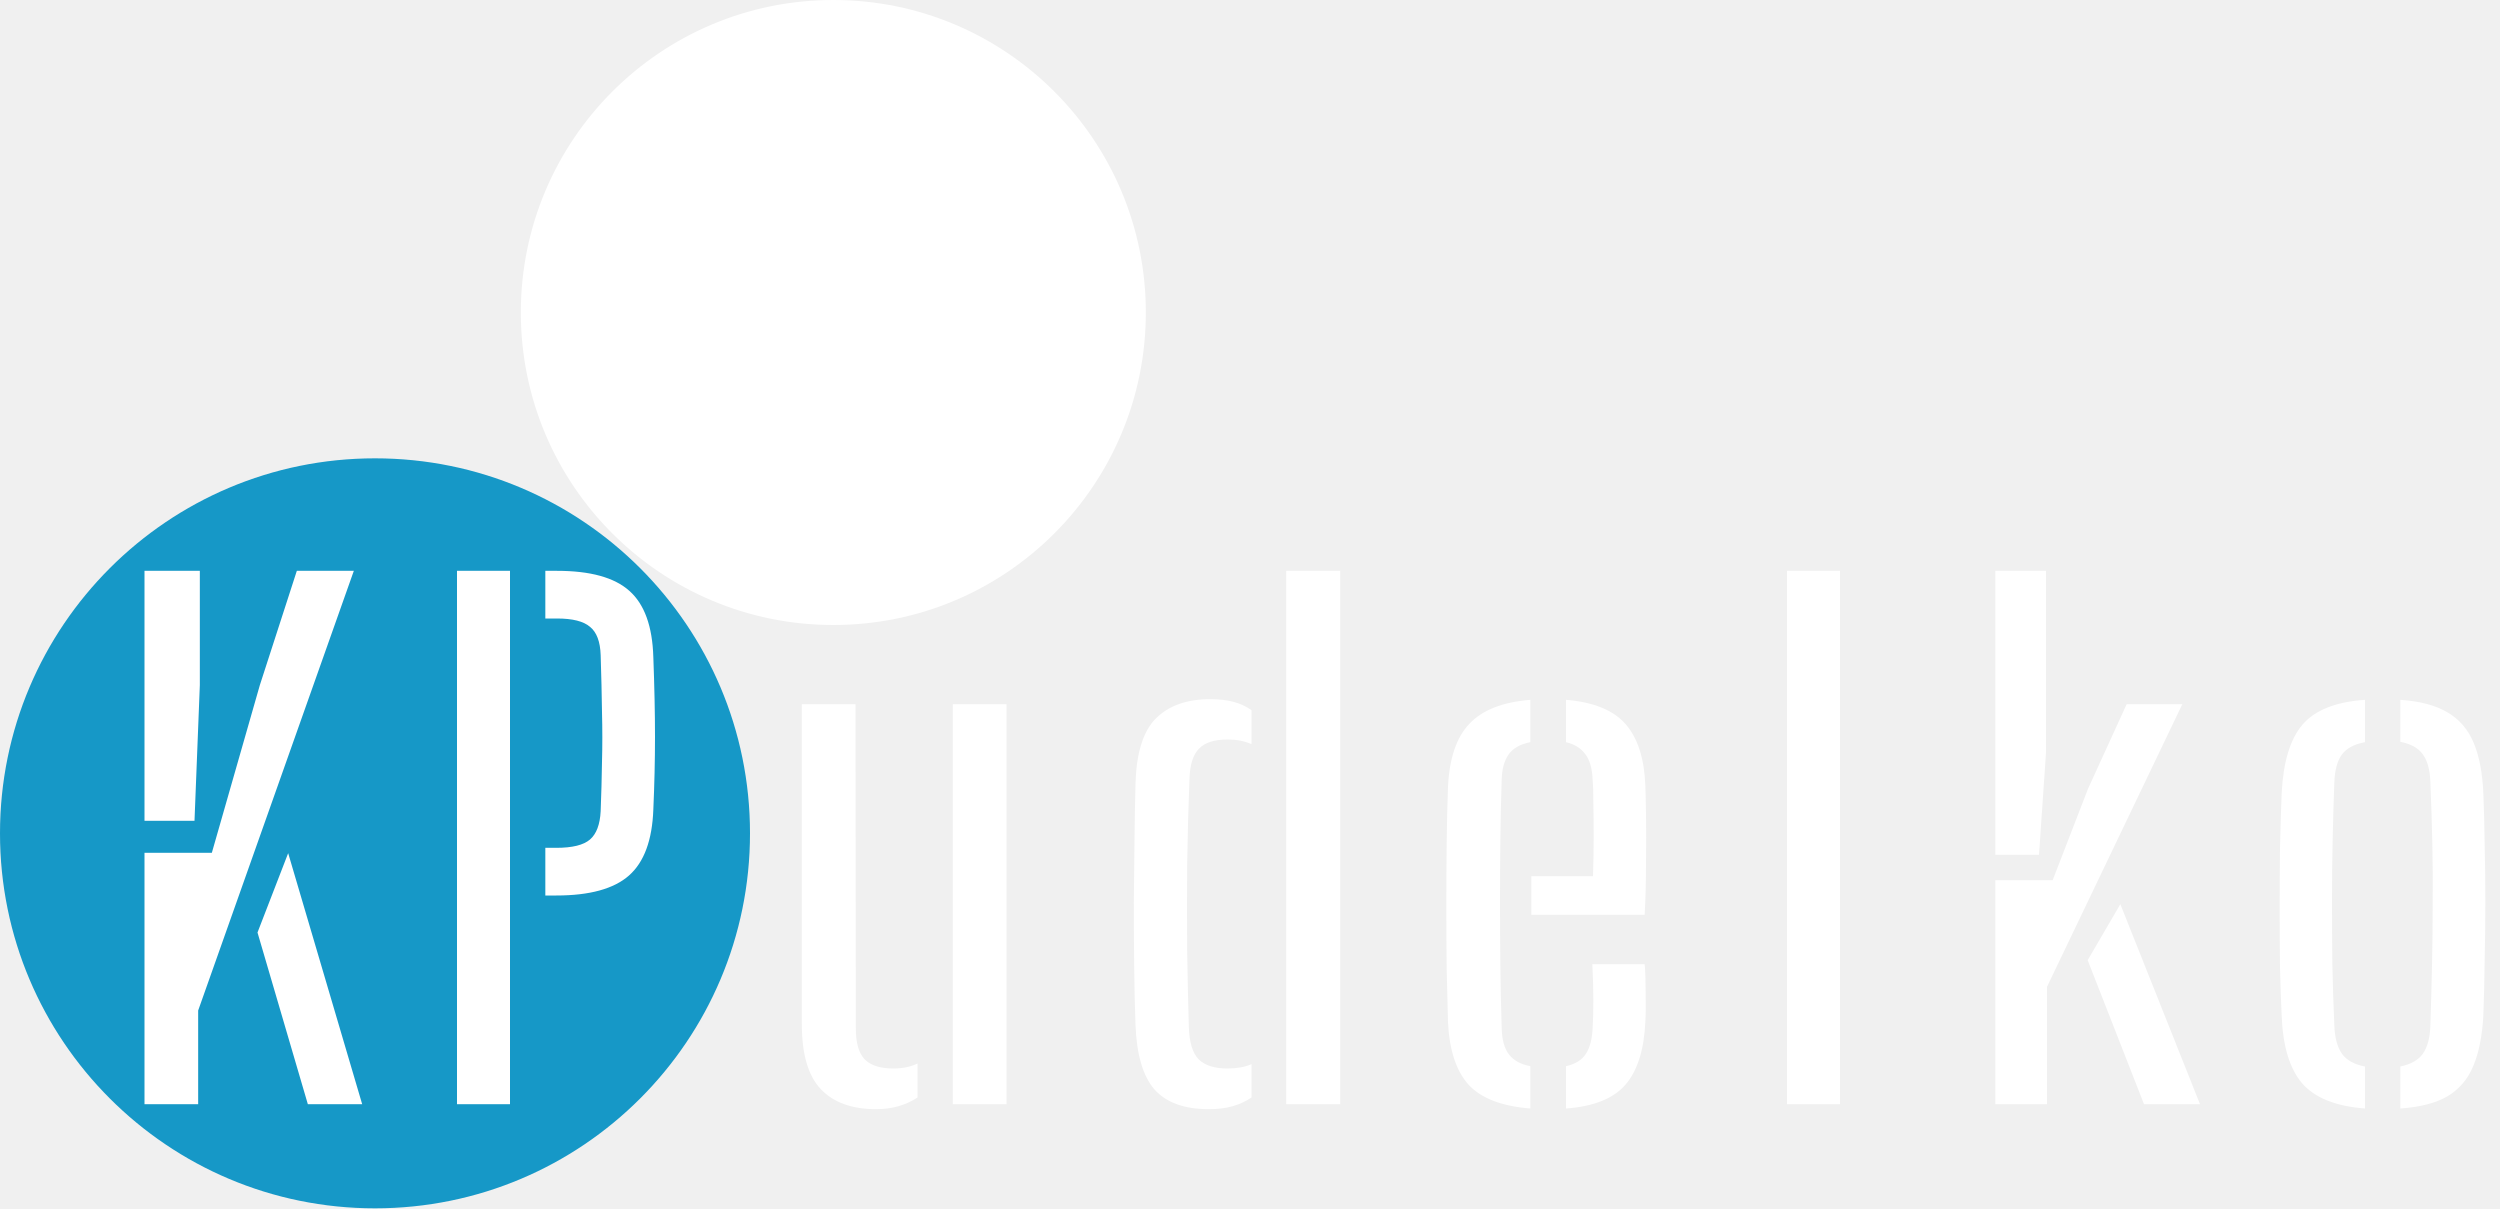
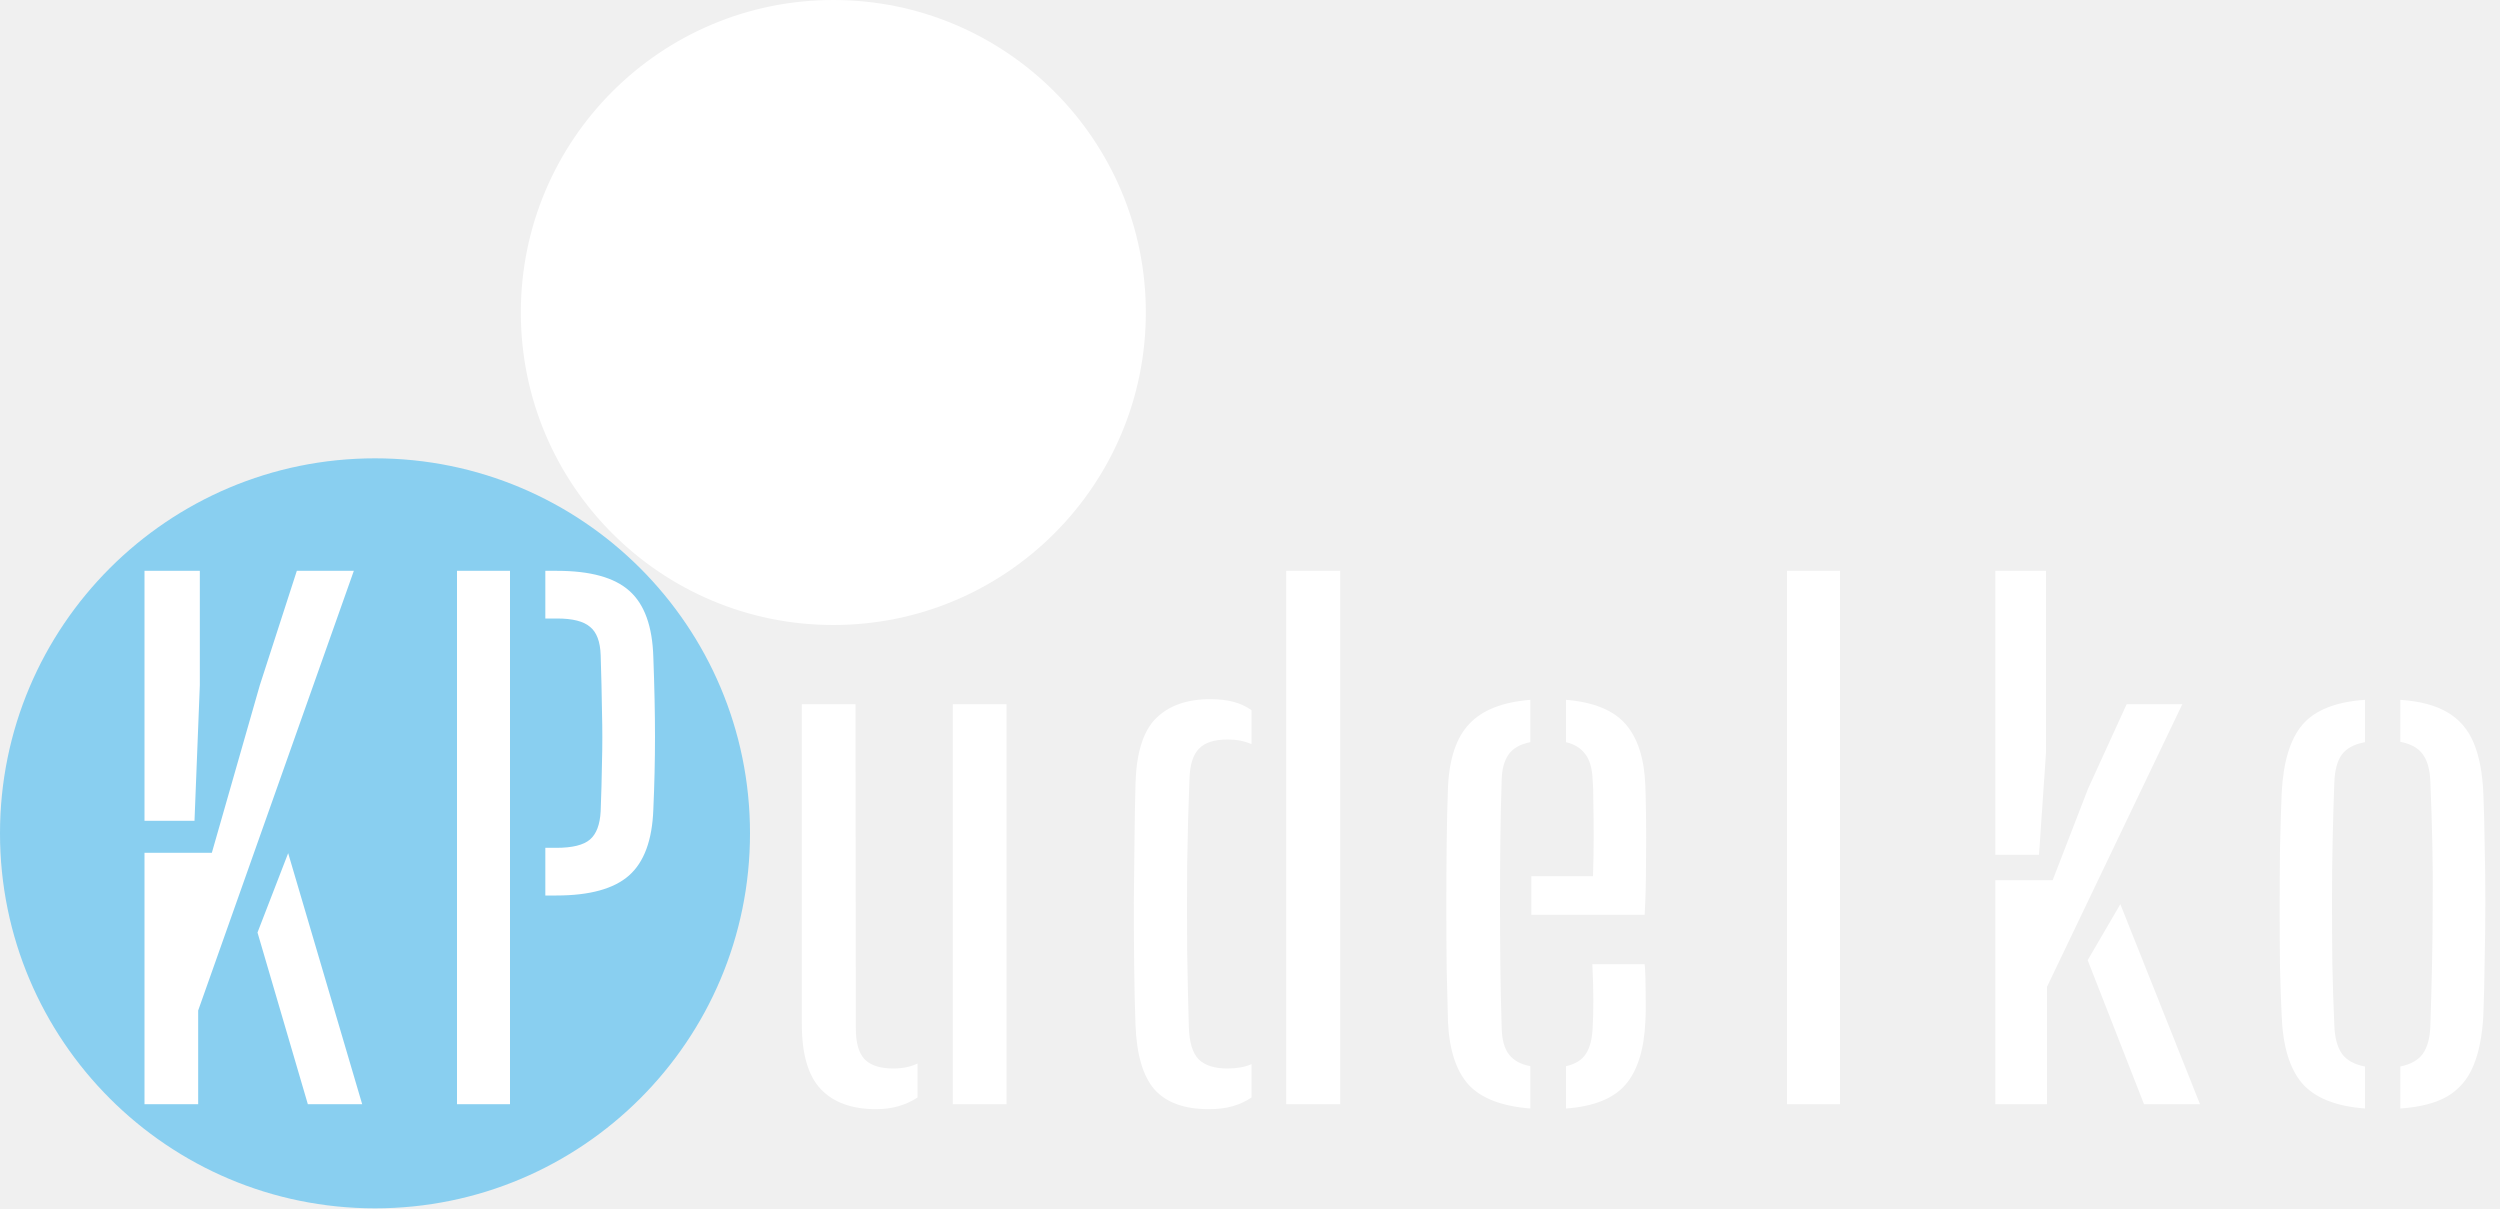
<svg xmlns="http://www.w3.org/2000/svg" width="120" height="58" viewBox="0 0 120 58" fill="none">
  <path d="M55 15C55 23.284 48.284 30 40 30C31.716 30 25 23.284 25 15C25 6.716 31.716 0 40 0C48.284 0 55 6.716 55 15Z" fill="white" />
-   <path d="M36 40C36 49.941 27.941 58 18 58C8.059 58 0 49.941 0 40C0 30.059 8.059 22 18 22C27.941 22 36 30.059 36 40Z" fill="#1698C7" />
+   <path d="M36 40C36 49.941 27.941 58 18 58C8.059 58 0 49.941 0 40C0 30.059 8.059 22 18 22C27.941 22 36 30.059 36 40Z" fill="#89CFF0" />
  <path d="M21.936 53V27.4H24.48V53H21.936ZM26.176 42.984V40.696H26.704C27.472 40.696 28.011 40.563 28.32 40.296C28.629 40.029 28.8 39.576 28.832 38.936C28.864 38.115 28.885 37.325 28.896 36.568C28.917 35.8 28.917 35.005 28.896 34.184C28.885 33.352 28.864 32.44 28.832 31.448C28.811 30.797 28.64 30.344 28.32 30.088C28.011 29.821 27.483 29.688 26.736 29.688H26.176V27.4H26.736C28.336 27.4 29.493 27.72 30.208 28.36C30.933 29 31.317 30.061 31.36 31.544C31.413 32.963 31.44 34.237 31.44 35.368C31.44 36.499 31.413 37.661 31.36 38.856C31.307 40.328 30.917 41.384 30.192 42.024C29.467 42.664 28.304 42.984 26.704 42.984H26.176Z" fill="white" />
  <path d="M38.488 49.16V33.8H41.064L41.08 49.368C41.08 50.051 41.219 50.541 41.496 50.84C41.784 51.139 42.248 51.288 42.888 51.288C43.325 51.288 43.709 51.208 44.04 51.048V52.68C43.475 53.053 42.813 53.24 42.056 53.24C40.893 53.24 40.008 52.92 39.4 52.28C38.792 51.64 38.488 50.6 38.488 49.16ZM45.736 53V33.8H48.312V53H45.736Z" fill="white" />
  <path d="M54.504 49.192C54.472 48.317 54.451 47.379 54.44 46.376C54.429 45.363 54.424 44.344 54.424 43.32C54.435 42.285 54.445 41.277 54.456 40.296C54.467 39.315 54.483 38.419 54.504 37.608C54.547 36.136 54.872 35.096 55.48 34.488C56.099 33.869 56.968 33.56 58.088 33.56C58.515 33.56 58.888 33.603 59.208 33.688C59.528 33.773 59.816 33.907 60.072 34.088V35.72C59.741 35.571 59.363 35.496 58.936 35.496C58.285 35.496 57.821 35.645 57.544 35.944C57.267 36.232 57.117 36.707 57.096 37.368C57.043 38.691 57.005 40.067 56.984 41.496C56.973 42.925 56.973 44.312 56.984 45.656C57.005 47 57.032 48.211 57.064 49.288C57.085 50.035 57.245 50.557 57.544 50.856C57.843 51.144 58.301 51.288 58.92 51.288C59.368 51.288 59.752 51.219 60.072 51.08V52.68C59.805 52.861 59.507 53 59.176 53.096C58.845 53.192 58.461 53.24 58.024 53.24C56.851 53.24 55.981 52.925 55.416 52.296C54.861 51.656 54.557 50.621 54.504 49.192ZM61.736 53V27.4H64.328V53H61.736Z" fill="white" />
  <path d="M69.504 49.064C69.483 48.296 69.461 47.437 69.44 46.488C69.429 45.528 69.424 44.536 69.424 43.512C69.424 42.488 69.429 41.485 69.44 40.504C69.451 39.512 69.472 38.6 69.504 37.768C69.568 36.403 69.909 35.395 70.528 34.744C71.147 34.083 72.123 33.699 73.456 33.592V35.624C72.965 35.72 72.613 35.923 72.4 36.232C72.197 36.531 72.091 36.936 72.08 37.448C72.048 38.429 72.027 39.411 72.016 40.392C72.005 41.363 72 42.339 72 43.32C72 44.291 72.005 45.277 72.016 46.28C72.027 47.272 72.048 48.285 72.08 49.32C72.091 49.896 72.208 50.328 72.432 50.616C72.656 50.904 72.997 51.091 73.456 51.176V53.208C72.091 53.101 71.104 52.723 70.496 52.072C69.899 51.411 69.568 50.408 69.504 49.064ZM75.168 53.208V51.176C75.605 51.08 75.92 50.888 76.112 50.6C76.315 50.301 76.427 49.869 76.448 49.304C76.469 48.984 76.48 48.552 76.48 48.008C76.48 47.464 76.464 46.888 76.432 46.28H78.944C78.976 46.643 78.992 47.112 78.992 47.688C79.003 48.264 78.997 48.723 78.976 49.064C78.912 50.408 78.592 51.411 78.016 52.072C77.44 52.733 76.491 53.112 75.168 53.208ZM73.504 43.912V42.056H76.464C76.485 41.437 76.496 40.813 76.496 40.184C76.496 39.544 76.491 38.979 76.48 38.488C76.48 37.997 76.469 37.651 76.448 37.448C76.427 36.893 76.309 36.477 76.096 36.2C75.883 35.912 75.573 35.72 75.168 35.624V33.592C76.48 33.699 77.429 34.083 78.016 34.744C78.603 35.405 78.923 36.387 78.976 37.688C78.987 37.923 78.997 38.387 79.008 39.08C79.019 39.773 79.019 40.557 79.008 41.432C79.008 42.296 78.987 43.123 78.944 43.912H73.504Z" fill="white" />
  <path d="M85.776 53V27.4H88.32V53H85.776Z" fill="white" />
  <path d="M95.776 53V42.248H98.528L100.224 37.864L102.08 33.8H104.752L98.256 47.368V53H95.776ZM95.776 41.032V27.4H98.208V36.136L97.872 41.032H95.776ZM100.208 46.088L101.776 43.4L105.6 53H102.912L100.208 46.088Z" fill="white" />
  <path d="M109.52 48.744C109.488 48.093 109.461 47.325 109.44 46.44C109.429 45.544 109.424 44.605 109.424 43.624C109.424 42.643 109.429 41.672 109.44 40.712C109.461 39.741 109.488 38.861 109.52 38.072C109.595 36.579 109.925 35.485 110.512 34.792C111.109 34.088 112.112 33.688 113.52 33.592V35.624C112.997 35.72 112.624 35.923 112.4 36.232C112.187 36.531 112.069 36.973 112.048 37.56C112.016 38.413 111.989 39.315 111.968 40.264C111.947 41.213 111.936 42.189 111.936 43.192C111.936 44.195 111.941 45.208 111.952 46.232C111.973 47.245 112.005 48.243 112.048 49.224C112.069 49.811 112.192 50.264 112.416 50.584C112.64 50.893 113.008 51.096 113.52 51.192V53.208C112.112 53.101 111.104 52.696 110.496 51.992C109.899 51.288 109.573 50.205 109.52 48.744ZM115.216 53.208V51.192C115.728 51.085 116.091 50.877 116.304 50.568C116.517 50.259 116.635 49.827 116.656 49.272C116.688 48.301 116.715 47.336 116.736 46.376C116.757 45.405 116.768 44.435 116.768 43.464C116.779 42.483 116.773 41.496 116.752 40.504C116.731 39.512 116.699 38.515 116.656 37.512C116.635 36.936 116.512 36.499 116.288 36.2C116.075 35.901 115.717 35.704 115.216 35.608V33.592C116.165 33.656 116.923 33.859 117.488 34.2C118.053 34.531 118.469 35.016 118.736 35.656C119.003 36.285 119.157 37.091 119.2 38.072C119.232 38.797 119.253 39.608 119.264 40.504C119.285 41.4 119.296 42.328 119.296 43.288C119.296 44.237 119.285 45.181 119.264 46.12C119.253 47.059 119.232 47.933 119.2 48.744C119.147 49.725 118.987 50.531 118.72 51.16C118.464 51.789 118.053 52.275 117.488 52.616C116.923 52.947 116.165 53.144 115.216 53.208Z" fill="white" />
  <path d="M6.936 53V40.936H10.168L12.472 32.888L14.248 27.4H16.984L9.512 48.504V53H6.936ZM14.776 53L12.36 44.76L13.832 40.952L17.384 53H14.776ZM6.936 39.4V27.4H9.592V32.888L9.336 39.4H6.936Z" fill="white" />
</svg>
